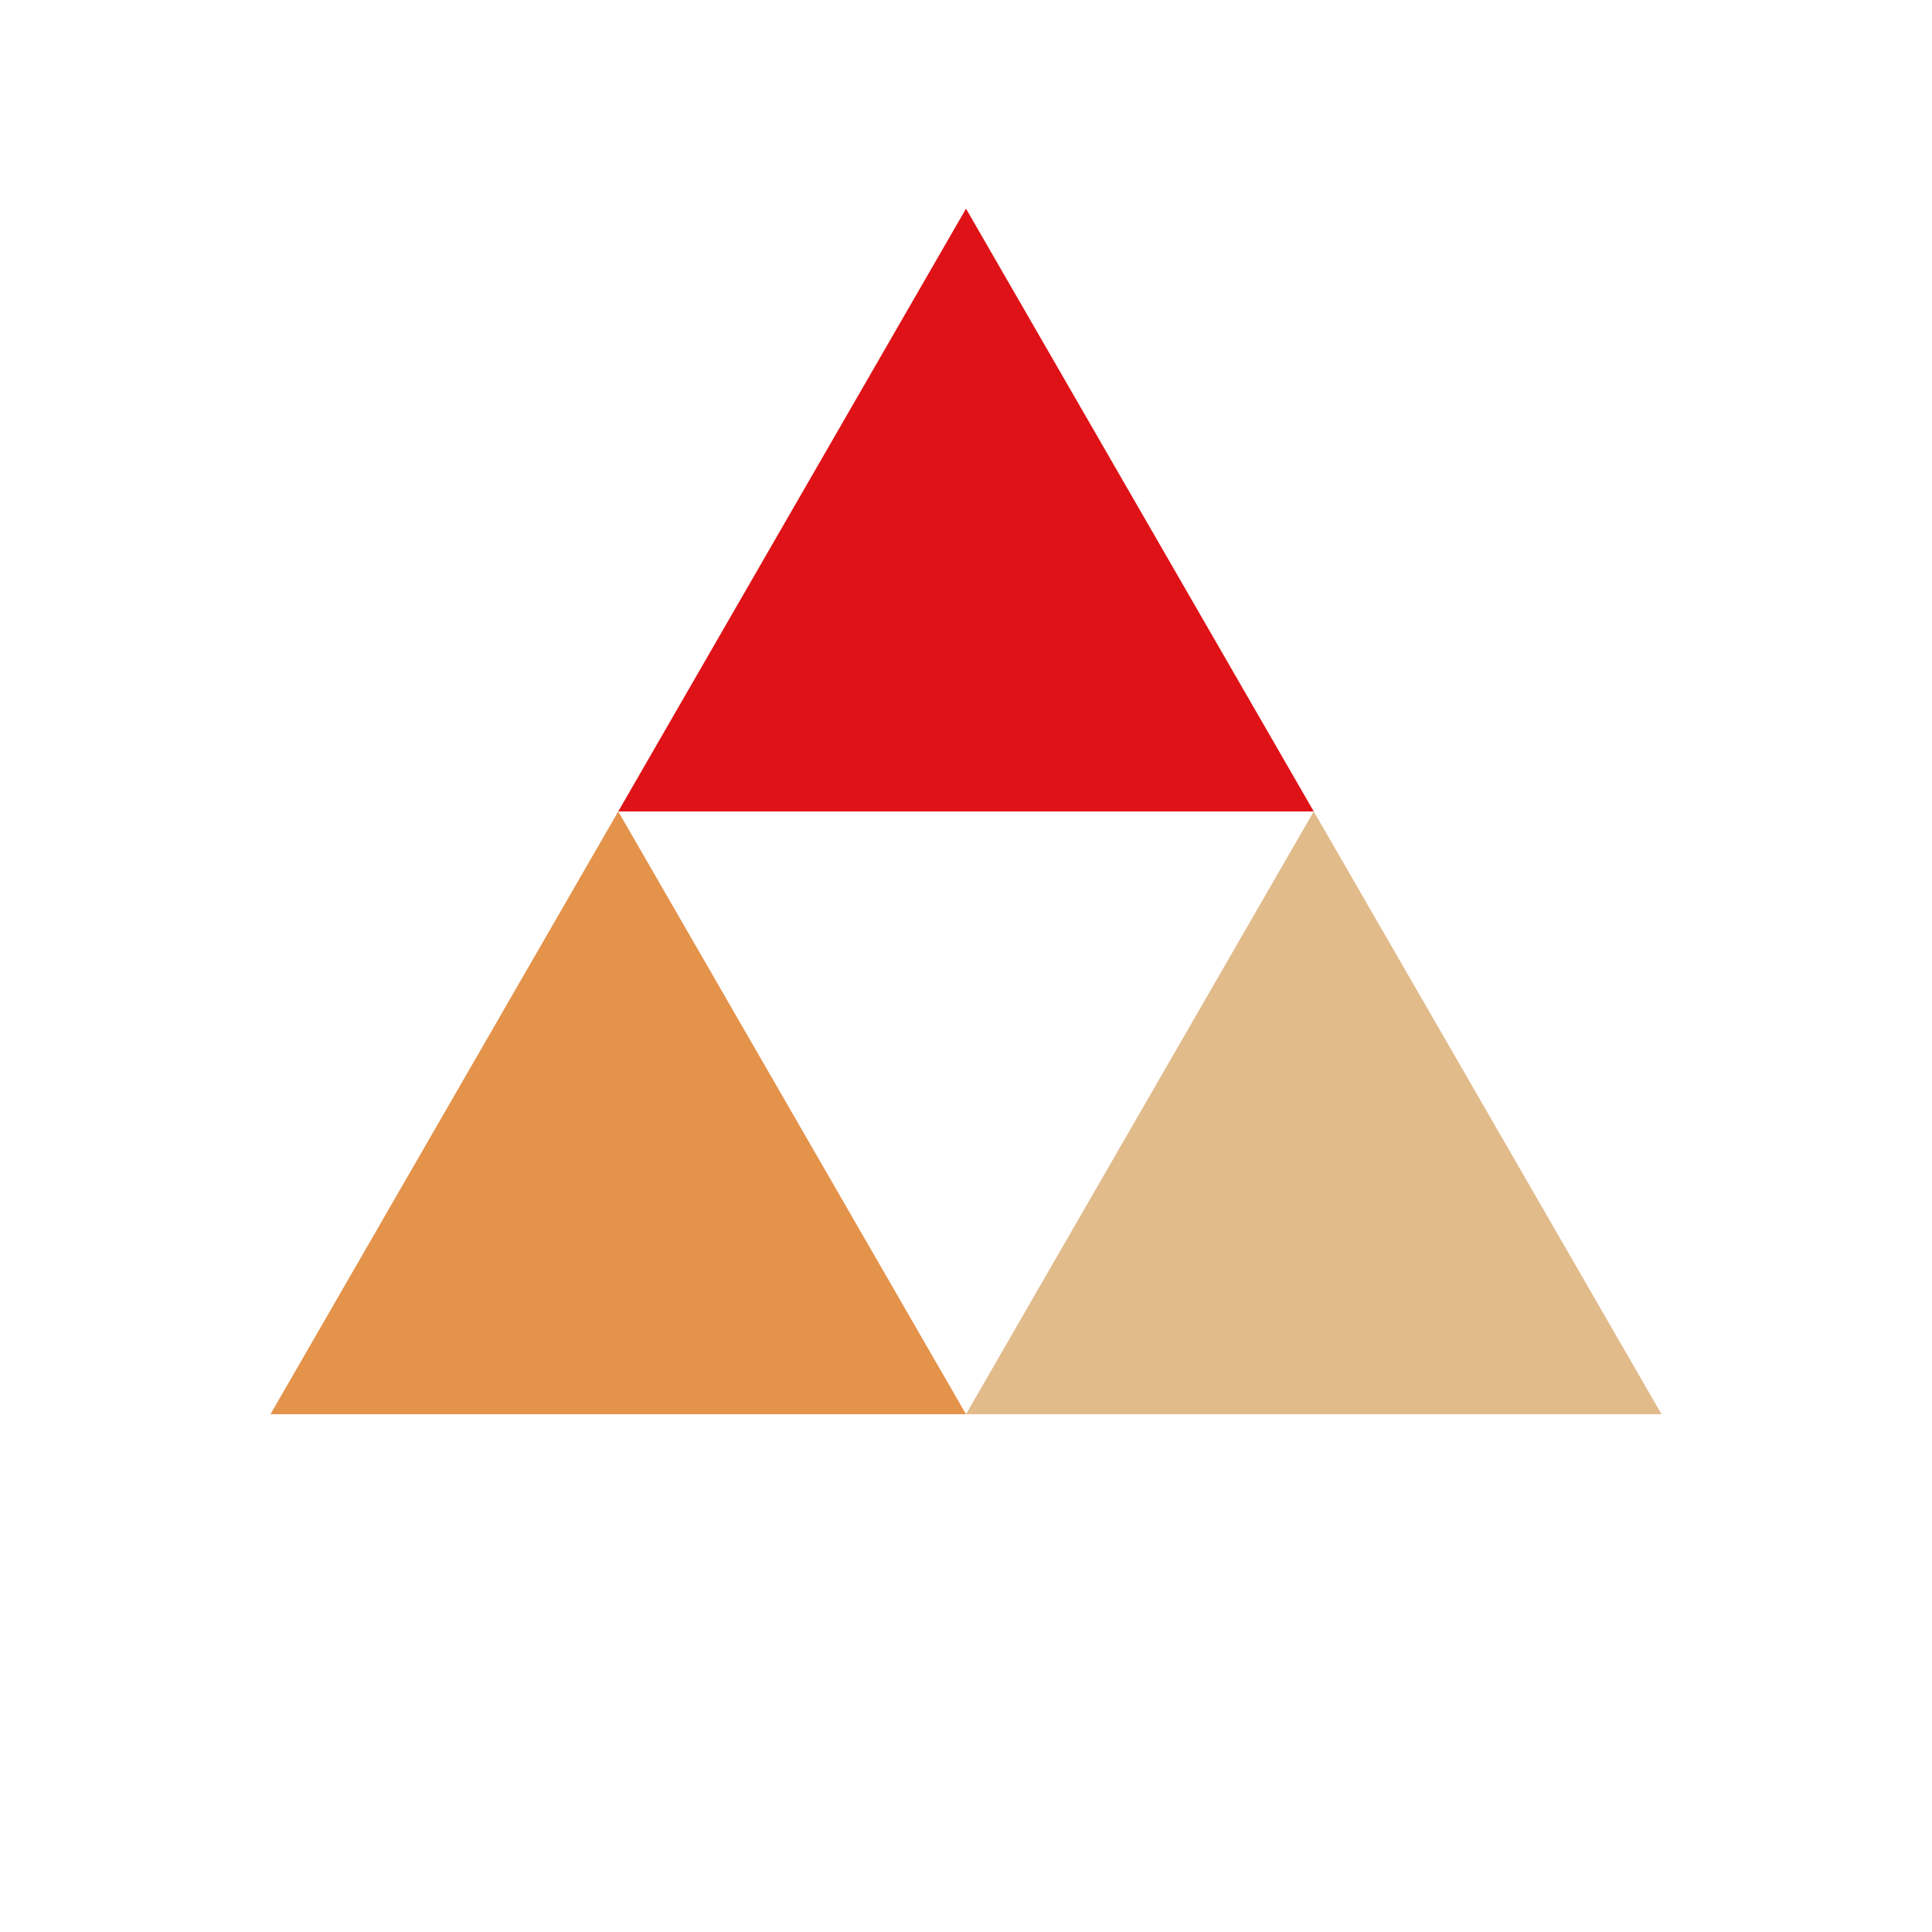
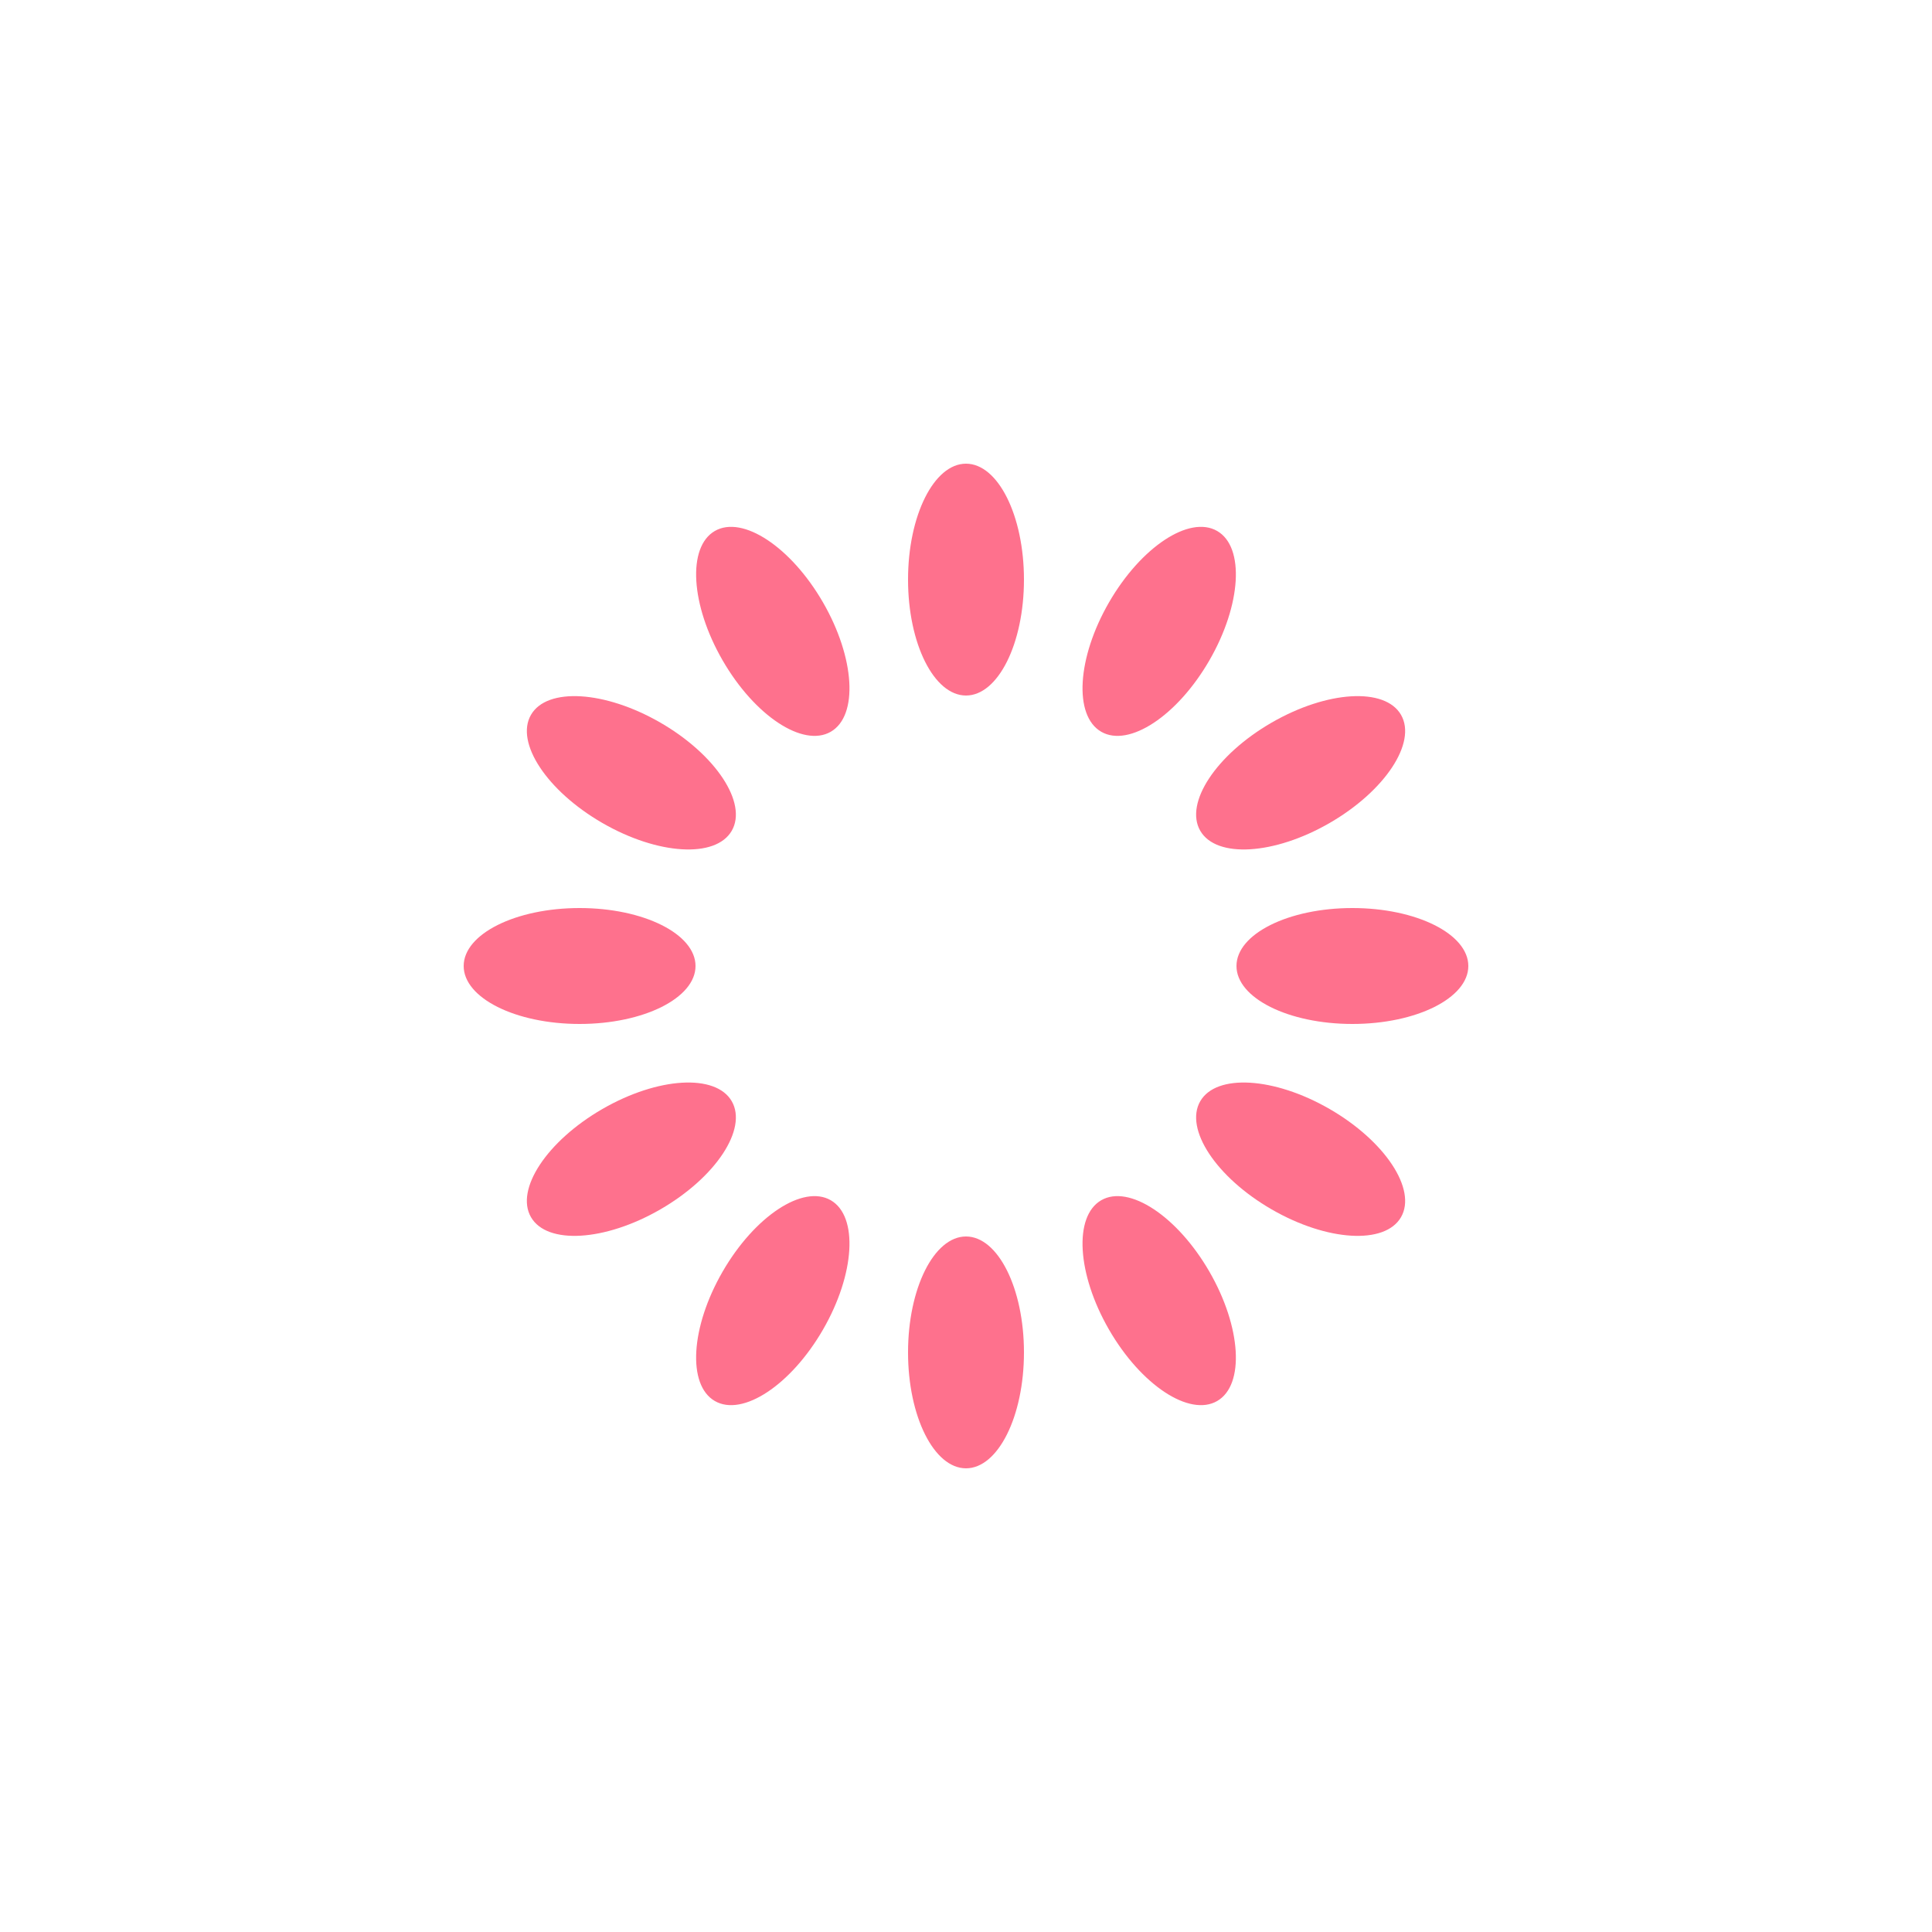
- <svg xmlns="http://www.w3.org/2000/svg" style="margin: auto; background: rgb(241, 242, 243); display: block; shape-rendering: auto;" width="200px" height="200px" viewBox="0 0 100 100" preserveAspectRatio="xMidYMid">
-   <g transform="translate(50 42)">
-     <g transform="scale(0.8)">
-       <g transform="translate(-50 -50)">
-         <polygon fill="#df1317" points="72.5 50 50 11 27.5 50 50 50">
-           <animateTransform attributeName="transform" type="rotate" repeatCount="indefinite" dur="1s" values="0 50 38.5;360 50 38.5" keyTimes="0;1" />
-         </polygon>
-         <polygon fill="#e4934b" points="5 89 50 89 27.5 50">
-           <animateTransform attributeName="transform" type="rotate" repeatCount="indefinite" dur="1s" values="0 27.5 77.5;360 27.5 77.5" keyTimes="0;1" />
-         </polygon>
-         <polygon fill="#e2bb8b" points="72.5 50 50 89 95 89">
-           <animateTransform attributeName="transform" type="rotate" repeatCount="indefinite" dur="1s" values="0 72.5 77.5;360 72 77.5" keyTimes="0;1" />
-         </polygon>
-       </g>
-     </g>
+ <svg xmlns="http://www.w3.org/2000/svg" style="margin: auto; background: none; display: block; shape-rendering: auto;" width="200px" height="200px" viewBox="0 0 100 100" preserveAspectRatio="xMidYMid">
+   <g transform="rotate(0 50 50)">
+     <rect x="47" y="24" rx="3" ry="6" width="6" height="12" fill="#fe718d">
+       <animate attributeName="opacity" values="1;0" keyTimes="0;1" dur="1s" begin="-0.917s" repeatCount="indefinite" />
+     </rect>
+   </g>
+   <g transform="rotate(30 50 50)">
+     <rect x="47" y="24" rx="3" ry="6" width="6" height="12" fill="#fe718d">
+       <animate attributeName="opacity" values="1;0" keyTimes="0;1" dur="1s" begin="-0.833s" repeatCount="indefinite" />
+     </rect>
+   </g>
+   <g transform="rotate(60 50 50)">
+     <rect x="47" y="24" rx="3" ry="6" width="6" height="12" fill="#fe718d">
+       <animate attributeName="opacity" values="1;0" keyTimes="0;1" dur="1s" begin="-0.75s" repeatCount="indefinite" />
+     </rect>
+   </g>
+   <g transform="rotate(90 50 50)">
+     <rect x="47" y="24" rx="3" ry="6" width="6" height="12" fill="#fe718d">
+       <animate attributeName="opacity" values="1;0" keyTimes="0;1" dur="1s" begin="-0.667s" repeatCount="indefinite" />
+     </rect>
+   </g>
+   <g transform="rotate(120 50 50)">
+     <rect x="47" y="24" rx="3" ry="6" width="6" height="12" fill="#fe718d">
+       <animate attributeName="opacity" values="1;0" keyTimes="0;1" dur="1s" begin="-0.583s" repeatCount="indefinite" />
+     </rect>
+   </g>
+   <g transform="rotate(150 50 50)">
+     <rect x="47" y="24" rx="3" ry="6" width="6" height="12" fill="#fe718d">
+       <animate attributeName="opacity" values="1;0" keyTimes="0;1" dur="1s" begin="-0.5s" repeatCount="indefinite" />
+     </rect>
+   </g>
+   <g transform="rotate(180 50 50)">
+     <rect x="47" y="24" rx="3" ry="6" width="6" height="12" fill="#fe718d">
+       <animate attributeName="opacity" values="1;0" keyTimes="0;1" dur="1s" begin="-0.417s" repeatCount="indefinite" />
+     </rect>
+   </g>
+   <g transform="rotate(210 50 50)">
+     <rect x="47" y="24" rx="3" ry="6" width="6" height="12" fill="#fe718d">
+       <animate attributeName="opacity" values="1;0" keyTimes="0;1" dur="1s" begin="-0.333s" repeatCount="indefinite" />
+     </rect>
+   </g>
+   <g transform="rotate(240 50 50)">
+     <rect x="47" y="24" rx="3" ry="6" width="6" height="12" fill="#fe718d">
+       <animate attributeName="opacity" values="1;0" keyTimes="0;1" dur="1s" begin="-0.25s" repeatCount="indefinite" />
+     </rect>
+   </g>
+   <g transform="rotate(270 50 50)">
+     <rect x="47" y="24" rx="3" ry="6" width="6" height="12" fill="#fe718d">
+       <animate attributeName="opacity" values="1;0" keyTimes="0;1" dur="1s" begin="-0.167s" repeatCount="indefinite" />
+     </rect>
+   </g>
+   <g transform="rotate(300 50 50)">
+     <rect x="47" y="24" rx="3" ry="6" width="6" height="12" fill="#fe718d">
+       <animate attributeName="opacity" values="1;0" keyTimes="0;1" dur="1s" begin="-0.083s" repeatCount="indefinite" />
+     </rect>
+   </g>
+   <g transform="rotate(330 50 50)">
+     <rect x="47" y="24" rx="3" ry="6" width="6" height="12" fill="#fe718d">
+       <animate attributeName="opacity" values="1;0" keyTimes="0;1" dur="1s" begin="0s" repeatCount="indefinite" />
+     </rect>
  </g>
</svg>
